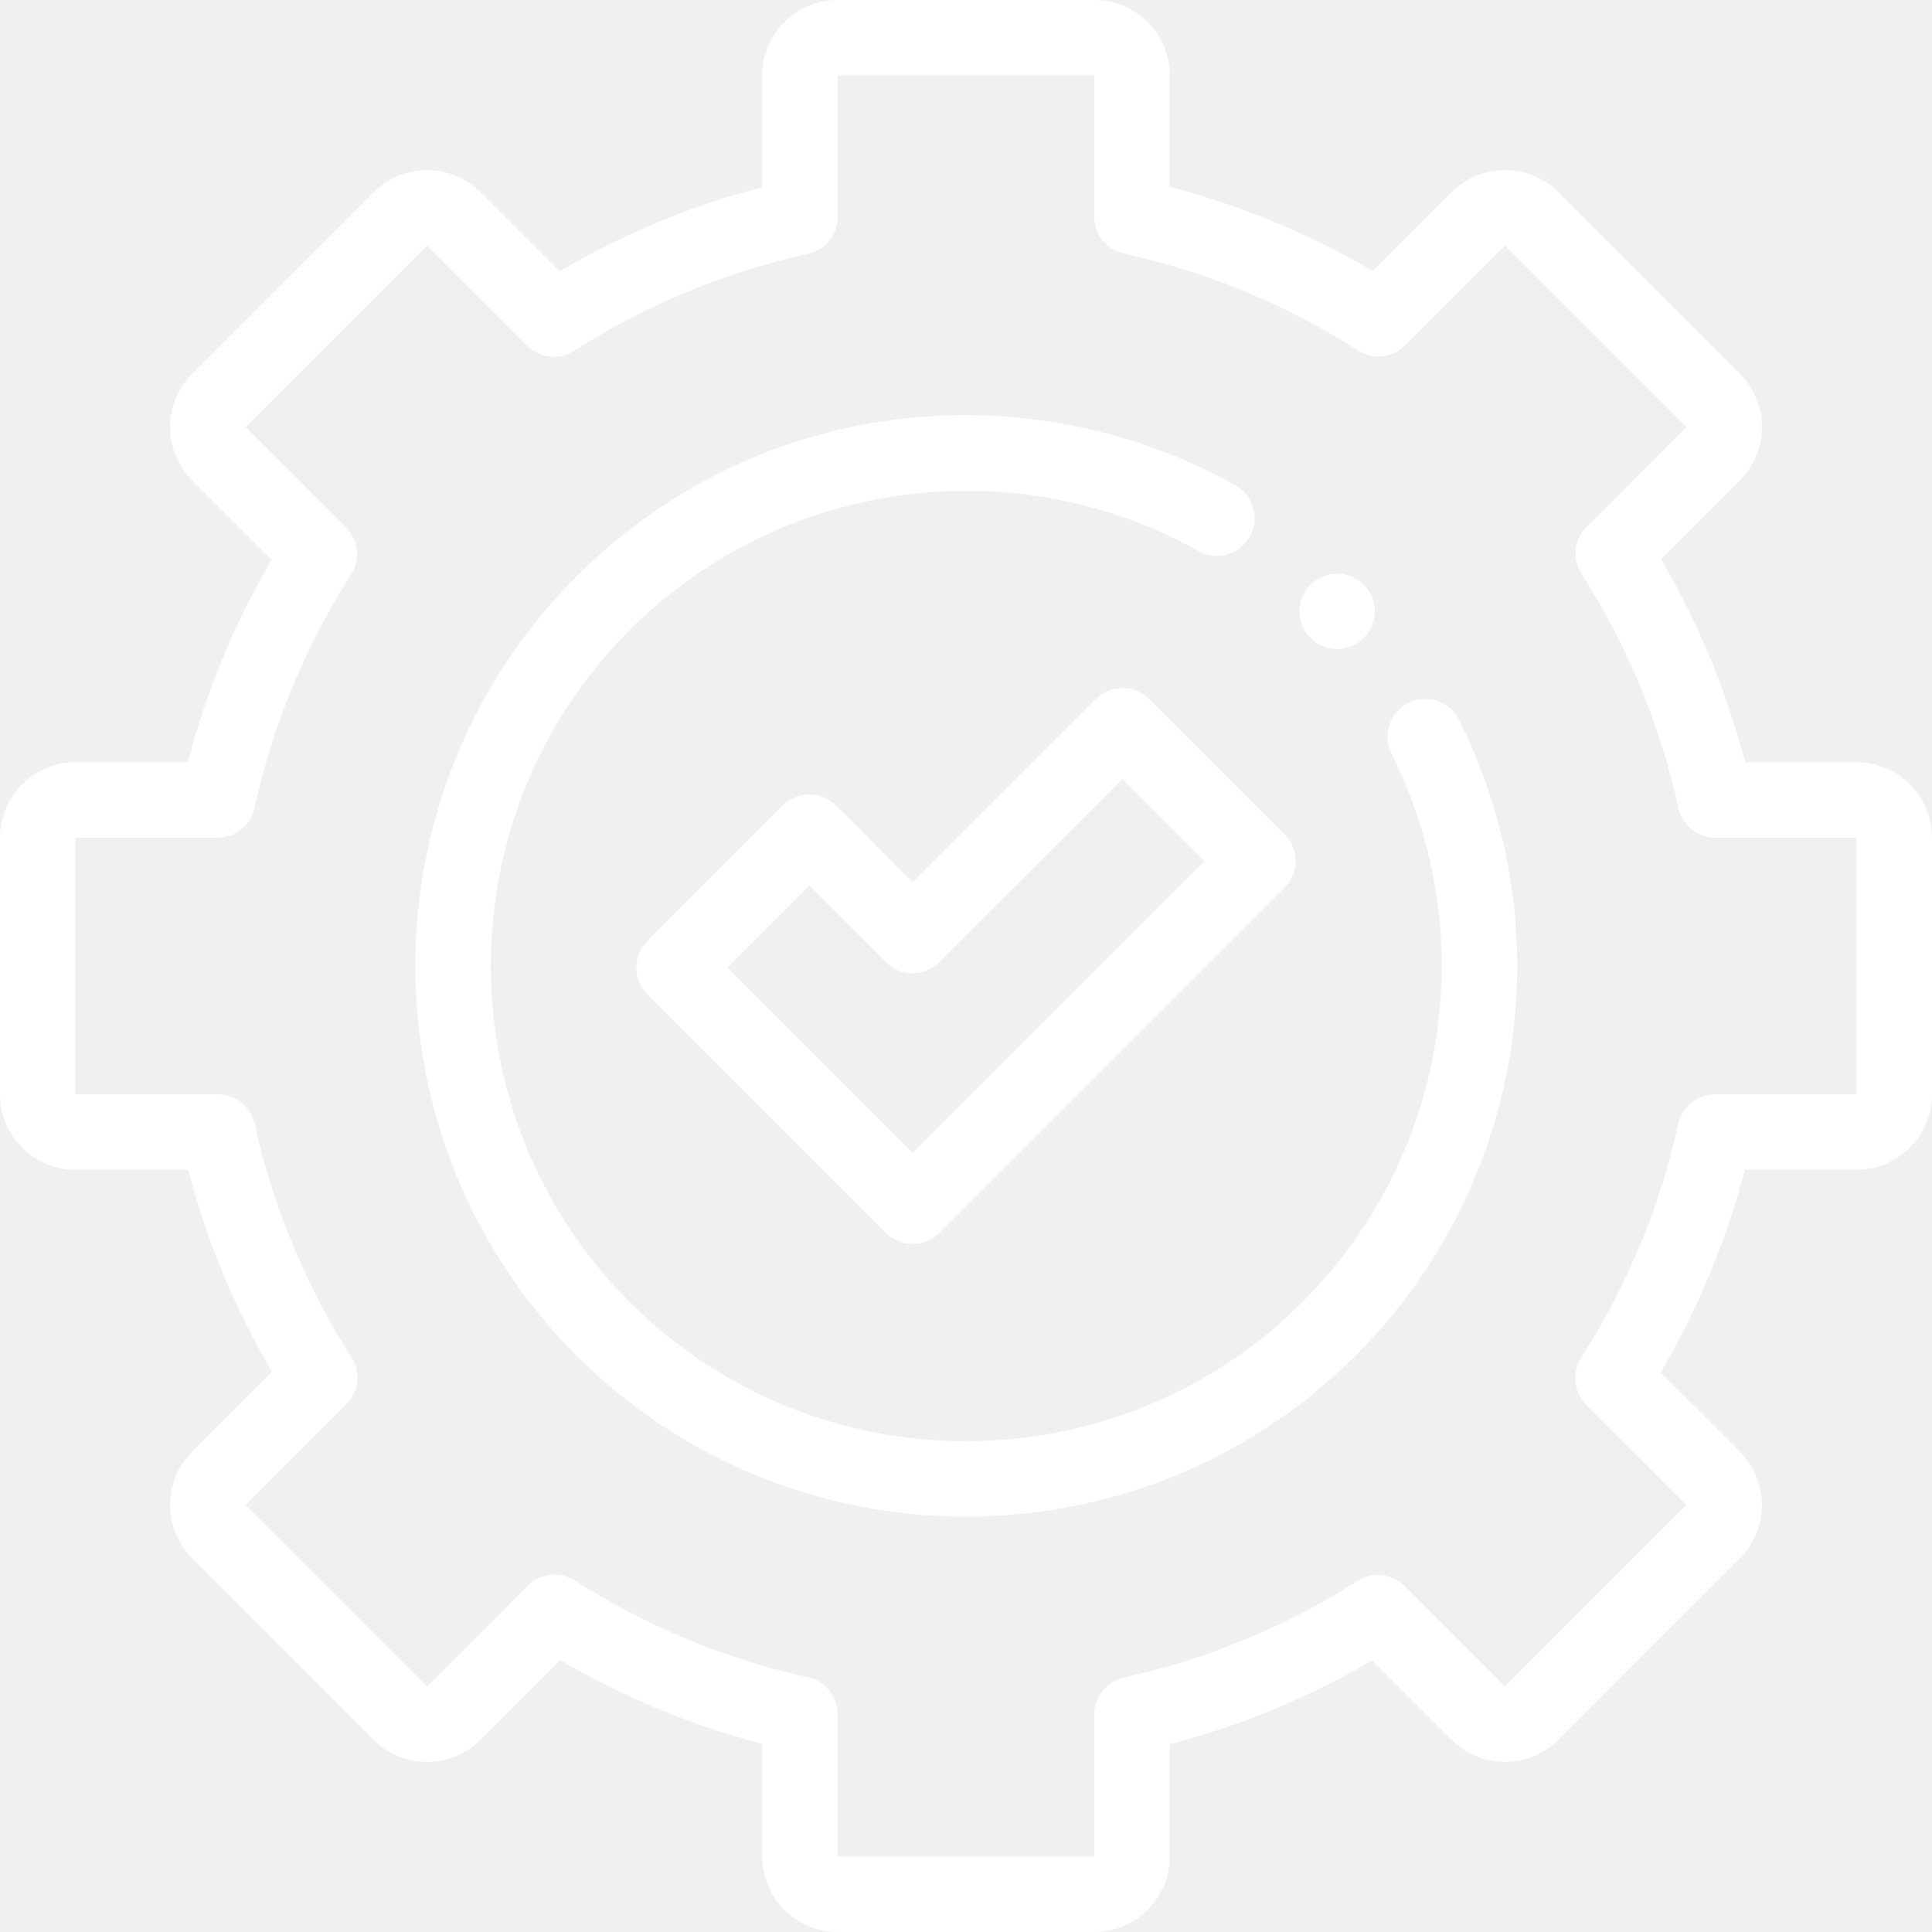
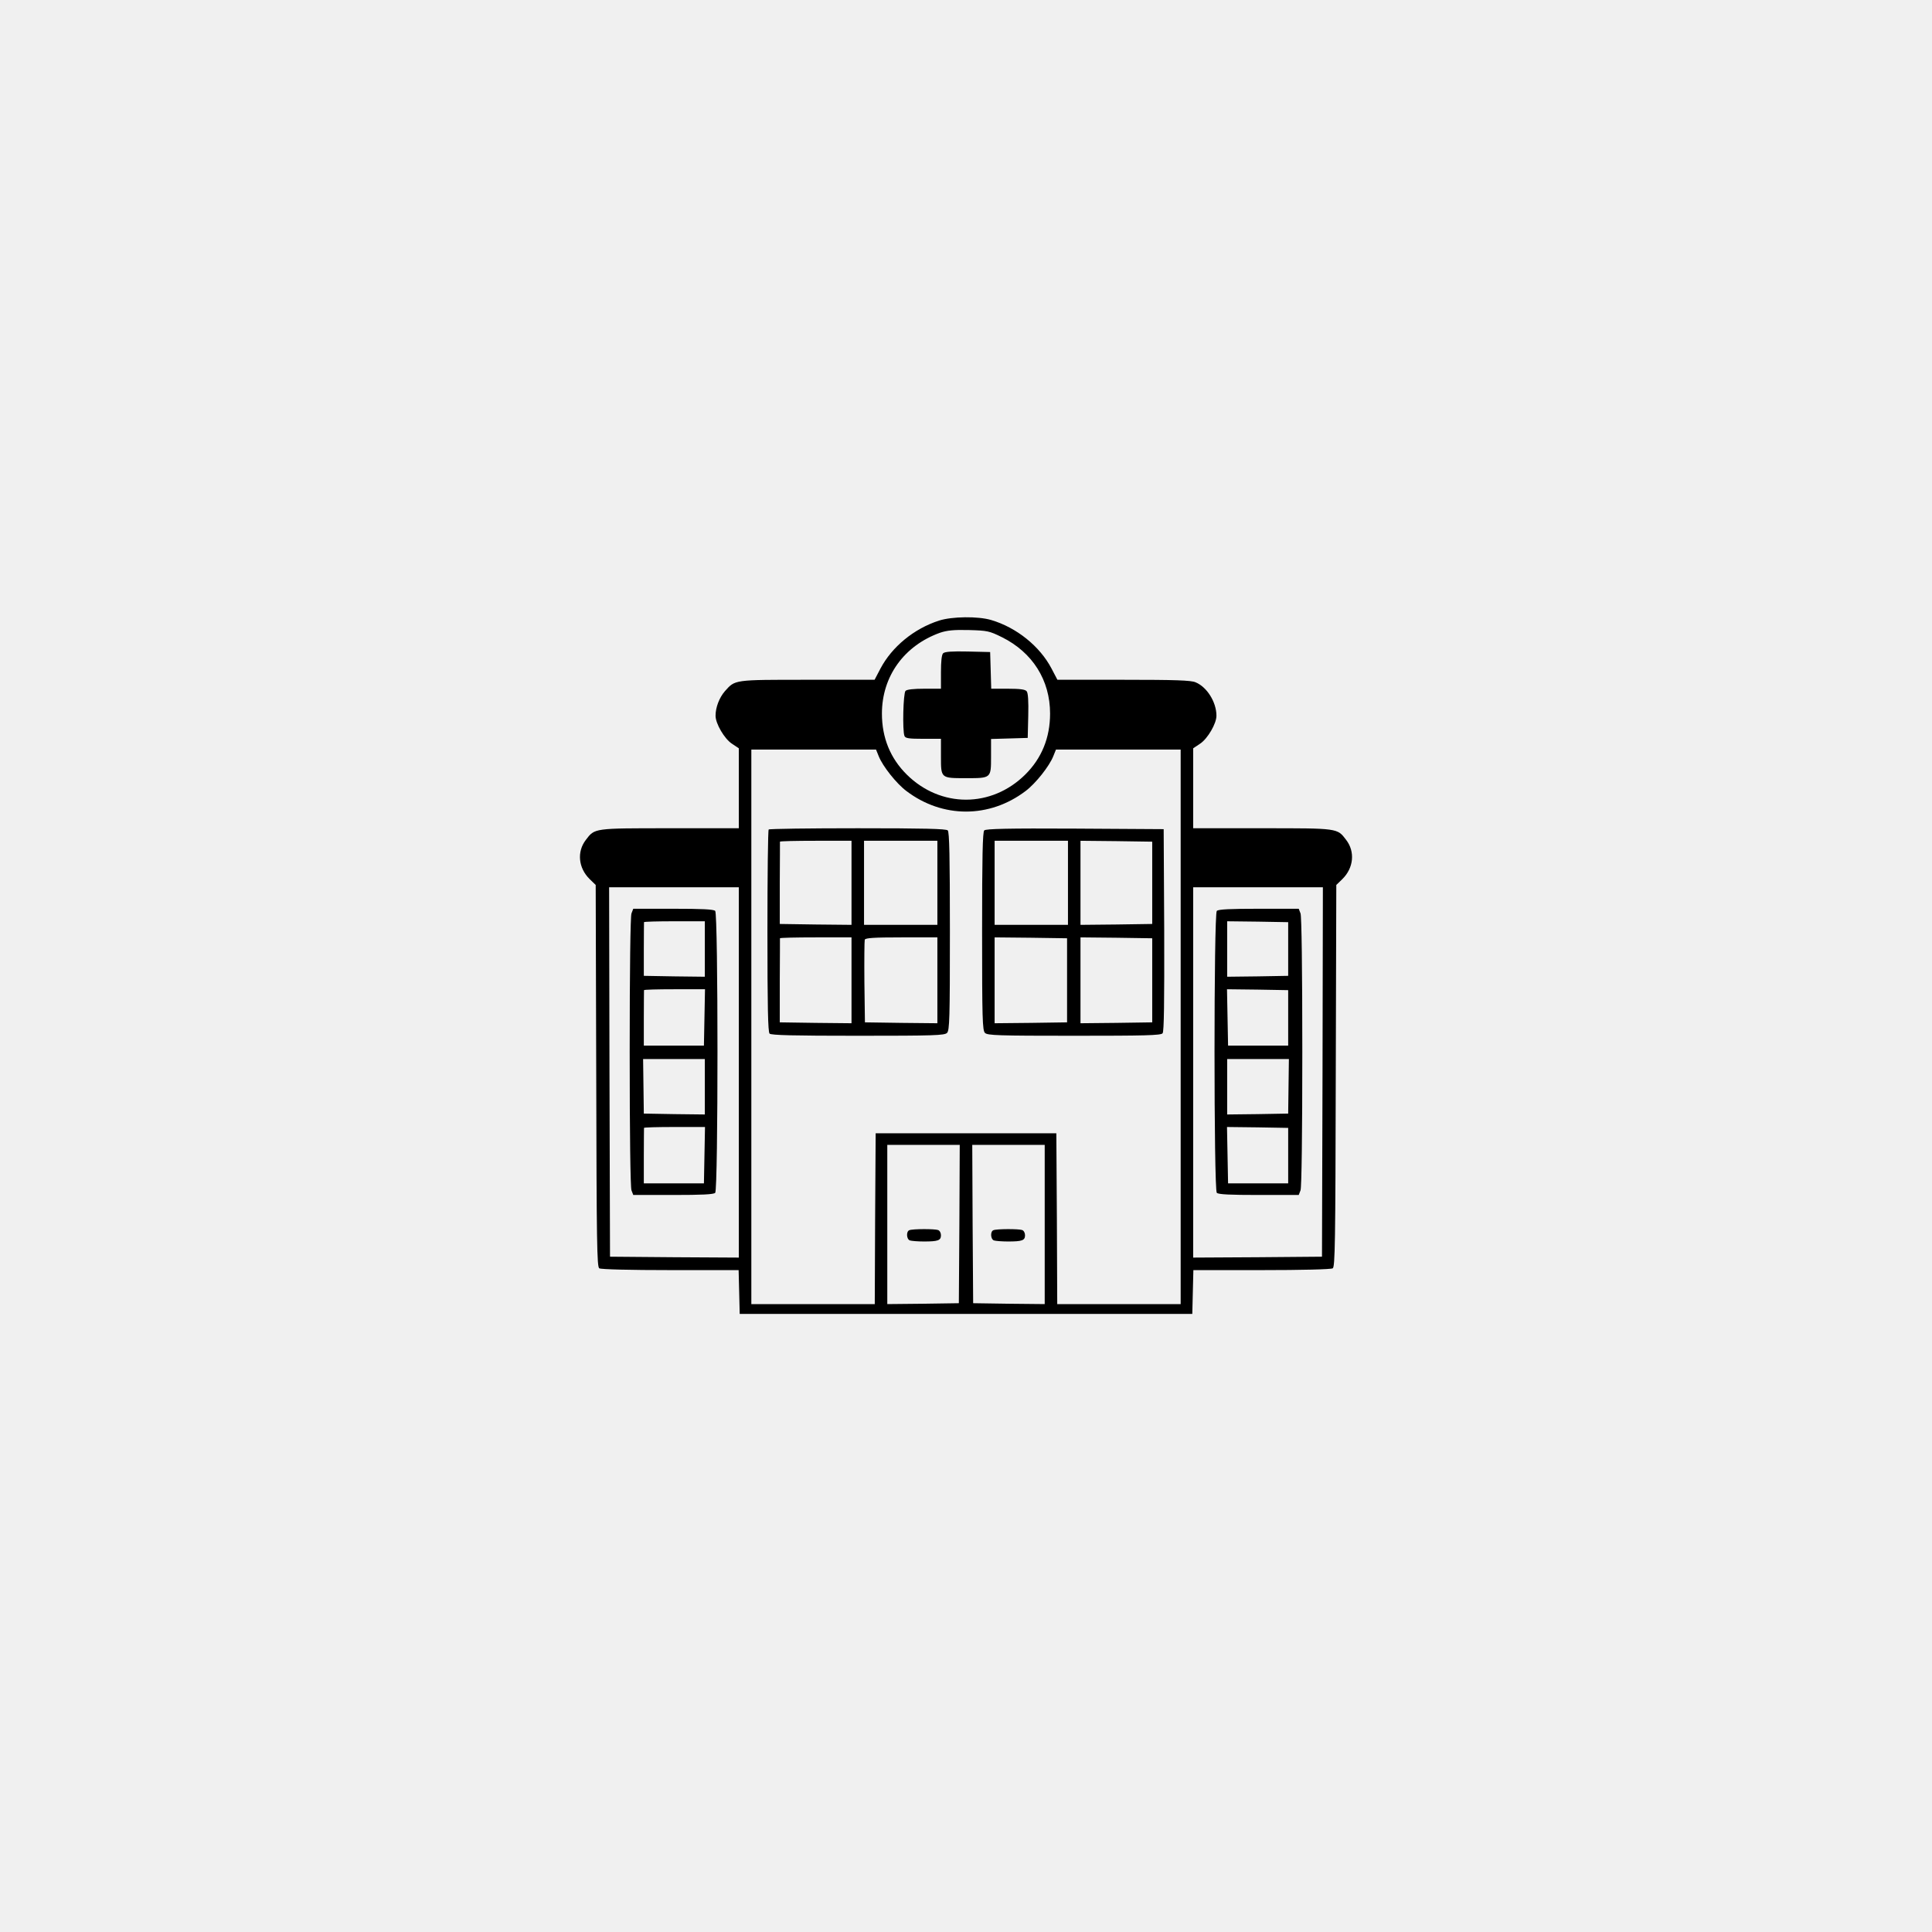
- <svg xmlns="http://www.w3.org/2000/svg" width="42" height="42" viewBox="0 0 42 42" fill="none">
-   <path d="M23.789 42H18.211C17.306 42 16.57 41.264 16.57 40.359V37.91C15.027 37.507 13.554 36.896 12.177 36.088L10.443 37.822C9.803 38.461 8.763 38.461 8.123 37.822L4.178 33.877C3.539 33.237 3.539 32.197 4.178 31.557L5.912 29.823C5.104 28.446 4.493 26.973 4.09 25.43H1.641C0.736 25.43 0 24.694 0 23.789V18.211C0 17.306 0.736 16.57 1.641 16.57H4.084C4.486 15.024 5.097 13.549 5.904 12.169L4.178 10.443C3.539 9.803 3.539 8.763 4.178 8.123L8.123 4.178C8.763 3.539 9.803 3.539 10.443 4.178L12.163 5.899C13.544 5.087 15.022 4.474 16.57 4.069V1.641C16.57 0.736 17.306 0 18.211 0H23.789C24.694 0 25.43 0.736 25.43 1.641V4.063C26.981 4.467 28.461 5.08 29.844 5.891L31.557 4.178C32.197 3.539 33.237 3.539 33.877 4.178L37.822 8.123C38.461 8.763 38.461 9.803 37.822 10.443L36.109 12.156C36.92 13.539 37.533 15.019 37.937 16.57H40.359C41.264 16.57 42 17.306 42 18.211V23.789C42 24.694 41.264 25.43 40.359 25.43H37.931C37.526 26.978 36.913 28.456 36.101 29.837L37.821 31.557C38.461 32.197 38.461 33.237 37.821 33.877L33.877 37.822C33.237 38.461 32.197 38.461 31.557 37.822L29.831 36.096C28.451 36.904 26.976 37.514 25.43 37.916V40.359C25.43 41.264 24.694 42 23.789 42ZM12.053 34.231C12.206 34.231 12.359 34.273 12.495 34.36C14.056 35.356 15.762 36.064 17.568 36.464C17.944 36.547 18.211 36.88 18.211 37.265V40.359H23.789V37.269C23.789 36.884 24.057 36.551 24.433 36.468C26.241 36.07 27.951 35.363 29.514 34.367C29.838 34.161 30.263 34.207 30.535 34.479L32.717 36.661L36.661 32.717L34.484 30.54C34.212 30.267 34.165 29.842 34.373 29.517C35.373 27.954 36.084 26.243 36.485 24.432C36.568 24.056 36.901 23.789 37.285 23.789H40.359V18.211H37.29C36.905 18.211 36.572 17.943 36.489 17.567C36.09 15.754 35.38 14.04 34.38 12.474C34.173 12.149 34.22 11.725 34.492 11.452L36.661 9.283L32.717 5.339L30.548 7.508C30.276 7.78 29.851 7.827 29.526 7.62C27.96 6.62 26.246 5.91 24.433 5.511C24.057 5.428 23.789 5.095 23.789 4.71V1.641H18.211V4.715C18.211 5.099 17.944 5.432 17.568 5.516C15.757 5.917 14.046 6.627 12.482 7.627C12.158 7.835 11.733 7.788 11.461 7.516L9.283 5.339L5.339 9.283L7.521 11.466C7.793 11.737 7.839 12.162 7.633 12.486C6.637 14.05 5.93 15.759 5.532 17.567C5.449 17.943 5.116 18.211 4.731 18.211H1.641V23.789H4.735C5.12 23.789 5.453 24.057 5.536 24.432C5.936 26.238 6.644 27.945 7.64 29.505C7.847 29.83 7.801 30.255 7.529 30.527L5.339 32.717L9.283 36.662L11.473 34.471C11.632 34.313 11.842 34.231 12.053 34.231Z" fill="white" />
-   <path d="M21 32.971C17.933 32.971 14.866 31.803 12.531 29.469C7.862 24.799 7.862 17.201 12.531 12.531C14.415 10.648 16.803 9.47 19.438 9.125C21.989 8.791 24.622 9.297 26.854 10.549C27.25 10.77 27.39 11.27 27.169 11.665C26.947 12.06 26.447 12.201 26.052 11.979C22.035 9.727 16.952 10.431 13.692 13.691C9.662 17.721 9.662 24.279 13.692 28.309C15.707 30.323 18.354 31.331 21 31.331C23.647 31.331 26.294 30.324 28.309 28.309C31.46 25.158 32.24 20.364 30.25 16.381C30.048 15.976 30.212 15.483 30.617 15.28C31.022 15.078 31.515 15.243 31.718 15.648C34.023 20.264 33.12 25.818 29.469 29.469C27.134 31.803 24.067 32.971 21 32.971Z" fill="white" />
-   <path d="M29.068 14.11C28.851 14.11 28.64 14.023 28.487 13.87C28.334 13.717 28.248 13.506 28.248 13.29C28.248 13.074 28.334 12.863 28.487 12.71C28.64 12.557 28.851 12.47 29.068 12.47C29.284 12.47 29.495 12.557 29.648 12.71C29.8 12.863 29.888 13.074 29.888 13.29C29.888 13.506 29.8 13.717 29.648 13.87C29.494 14.023 29.284 14.11 29.068 14.11Z" fill="white" />
-   <path d="M19.842 27.043C19.625 27.043 19.416 26.957 19.262 26.803L14.075 21.615C13.754 21.295 13.754 20.776 14.075 20.455L17.017 17.512C17.171 17.359 17.379 17.273 17.597 17.273C17.814 17.273 18.023 17.359 18.177 17.512L19.842 19.178L23.823 15.197C24.143 14.877 24.663 14.877 24.983 15.197L27.925 18.14C28.246 18.46 28.246 18.979 27.925 19.3L20.422 26.803C20.268 26.957 20.06 27.043 19.842 27.043ZM15.815 21.035L19.842 25.063L26.185 18.72L24.403 16.938L20.422 20.918C20.269 21.072 20.06 21.158 19.842 21.158C19.625 21.158 19.416 21.072 19.262 20.918L17.597 19.253L15.815 21.035Z" fill="white" />
+ <svg xmlns="http://www.w3.org/2000/svg" version="1.0" width="1080pt" height="1080pt" viewBox="0 0 1080 1080" preserveAspectRatio="xMidYMid meet">
+   <g transform="translate(0,1080) scale(0.1,-0.1)" fill="#000000" stroke="none">
+     <path d="M5250 7331 c-141 -45 -264 -147 -328 -268 l-33 -63 -375 0 c-414 0 -404 1 -462 -64 -31 -36 -52 -90 -52 -137 0 -44 49 -128 91 -156 l39 -26 0 -223 0 -224 -385 0 c-427 0 -420 1 -470 -65 -51 -66 -42 -157 21 -219 l34 -33 3 -1067 c2 -936 4 -1068 17 -1076 9 -6 174 -10 397 -10 l382 0 3 -122 3 -123 1265 0 1265 0 3 123 3 122 382 0 c223 0 388 4 397 10 13 8 15 140 17 1076 l3 1067 34 33 c63 62 72 153 21 219 -50 66 -43 65 -470 65 l-385 0 0 224 0 223 39 26 c42 28 91 112 91 156 0 76 -53 161 -117 187 -25 11 -114 14 -402 14 l-370 0 -33 63 c-65 124 -195 229 -337 271 -74 22 -219 20 -291 -3z m351 -93 c171 -85 269 -240 269 -427 0 -135 -47 -250 -139 -341 -189 -187 -473 -187 -662 0 -92 91 -139 206 -139 341 0 208 124 380 325 452 39 13 75 17 161 15 104 -3 114 -5 185 -40z m-689 -665 c22 -56 99 -153 155 -195 202 -153 464 -153 666 0 56 42 133 139 155 195 l15 37 349 0 348 0 0 -1550 0 -1550 -345 0 -345 0 -2 478 -3 477 -505 0 -505 0 -3 -477 -2 -478 -345 0 -345 0 0 1550 0 1550 348 0 349 0 15 -37z m-782 -1768 l0 -1035 -360 2 -360 3 -3 1033 -2 1032 363 0 362 0 0 -1035z m3263 3 l-3 -1033 -360 -3 -360 -2 0 1035 0 1035 363 0 362 0 -2 -1032z m-2030 -850 l-3 -443 -200 -3 -200 -2 0 445 0 445 203 0 202 0 -2 -442z m477 -3 l0 -445 -200 2 -200 3 -3 443 -2 442 203 0 202 0 0 -445z" />
+     <path d="M5272 7148 c-8 -8 -12 -45 -12 -105 l0 -93 -93 0 c-59 0 -97 -4 -105 -12 -13 -13 -18 -222 -6 -252 5 -13 24 -16 105 -16 l99 0 0 -100 c0 -121 -1 -120 140 -120 141 0 140 -1 140 120 l0 99 103 3 102 3 3 124 c2 82 -1 128 -9 137 -8 10 -37 14 -105 14 l-93 0 -3 103 -3 102 -125 3 c-89 2 -129 -1 -138 -10z" />
+     <path d="M4297 6163 c-4 -3 -7 -259 -7 -568 0 -423 3 -564 12 -573 9 -9 133 -12 494 -12 425 0 484 2 498 16 14 14 16 79 16 568 0 416 -3 555 -12 564 -9 9 -135 12 -503 12 -271 0 -495 -3 -498 -7z m463 -298 l0 -235 -200 2 -201 3 0 228 c1 125 1 229 1 232 0 3 90 5 200 5 l200 0 0 -235z m480 0 l0 -235 -205 0 -205 0 0 235 0 235 205 0 205 0 0 -235z m-480 -545 l0 -240 -200 2 -201 3 0 233 c1 127 1 234 1 237 0 3 90 5 200 5 l200 0 0 -240z m480 0 l0 -240 -202 2 -203 3 -3 225 c-1 123 0 230 2 237 4 10 53 13 206 13 l200 0 0 -240z" />
+     <path d="M5502 6158 c-9 -9 -12 -146 -12 -564 0 -489 2 -554 16 -568 14 -14 73 -16 498 -16 396 0 486 2 495 14 8 9 10 169 9 577 l-3 564 -495 3 c-377 2 -499 -1 -508 -10z m468 -293 l0 -235 -205 0 -205 0 0 235 0 235 205 0 205 0 0 -235z m471 0 l0 -230 -201 -3 -200 -2 0 235 0 235 200 -2 201 -3 0 -230z m-476 -545 l0 -235 -202 -3 -203 -2 0 240 0 240 203 -2 202 -3 0 -235z m476 0 l0 -235 -201 -3 -200 -2 0 240 0 240 200 -2 201 -3 0 -235z" />
+     <path d="M3530 5694 c-6 -15 -10 -312 -10 -774 0 -462 4 -759 10 -774 l10 -26 223 0 c160 0 226 3 235 12 17 17 17 1559 0 1576 -9 9 -75 12 -235 12 l-223 0 -10 -26z m410 -199 l0 -155 -171 2 -170 3 0 148 c0 81 1 149 1 152 0 3 77 5 170 5 l170 0 0 -155z m-2 -382 l-3 -158 -168 0 -168 0 0 153 c0 83 1 154 1 157 0 3 77 5 170 5 l171 0 -3 -157z m2 -388 l0 -155 -171 2 -170 3 -2 153 -2 152 173 0 172 0 0 -155z m-2 -382 l-3 -158 -168 0 -168 0 0 153 c0 83 1 154 1 157 0 3 77 5 170 5 l171 0 -3 -157z" />
+     <path d="M6802 5708 c-17 -17 -17 -1559 0 -1576 9 -9 75 -12 235 -12 l223 0 10 26 c6 15 10 312 10 774 0 462 -4 759 -10 774 l-10 26 -223 0 c-160 0 -226 -3 -235 -12z m399 -213 l0 -150 -170 -3 -171 -2 0 155 0 155 171 -2 170 -3 0 -150z m0 -385 l0 -155 -168 0 -168 0 -3 158 -3 157 171 -2 171 -3 0 -155z m2 -382 l-2 -153 -170 -3 -171 -2 0 155 0 155 173 0 172 0 -2 -152z m-2 -388 l0 -155 -168 0 -168 0 -3 158 -3 157 171 -2 171 -3 0 -155z" />
+     <path d="M5083 3923 c-18 -7 -16 -50 3 -57 9 -3 44 -6 79 -6 79 0 95 6 95 35 0 13 -7 26 -16 29 -18 7 -143 7 -161 -1z" />
+     <path d="M5553 3923 c-18 -7 -16 -50 3 -57 9 -3 44 -6 79 -6 79 0 95 6 95 35 0 13 -7 26 -16 29 -18 7 -143 7 -161 -1z" />
+   </g>
</svg>
